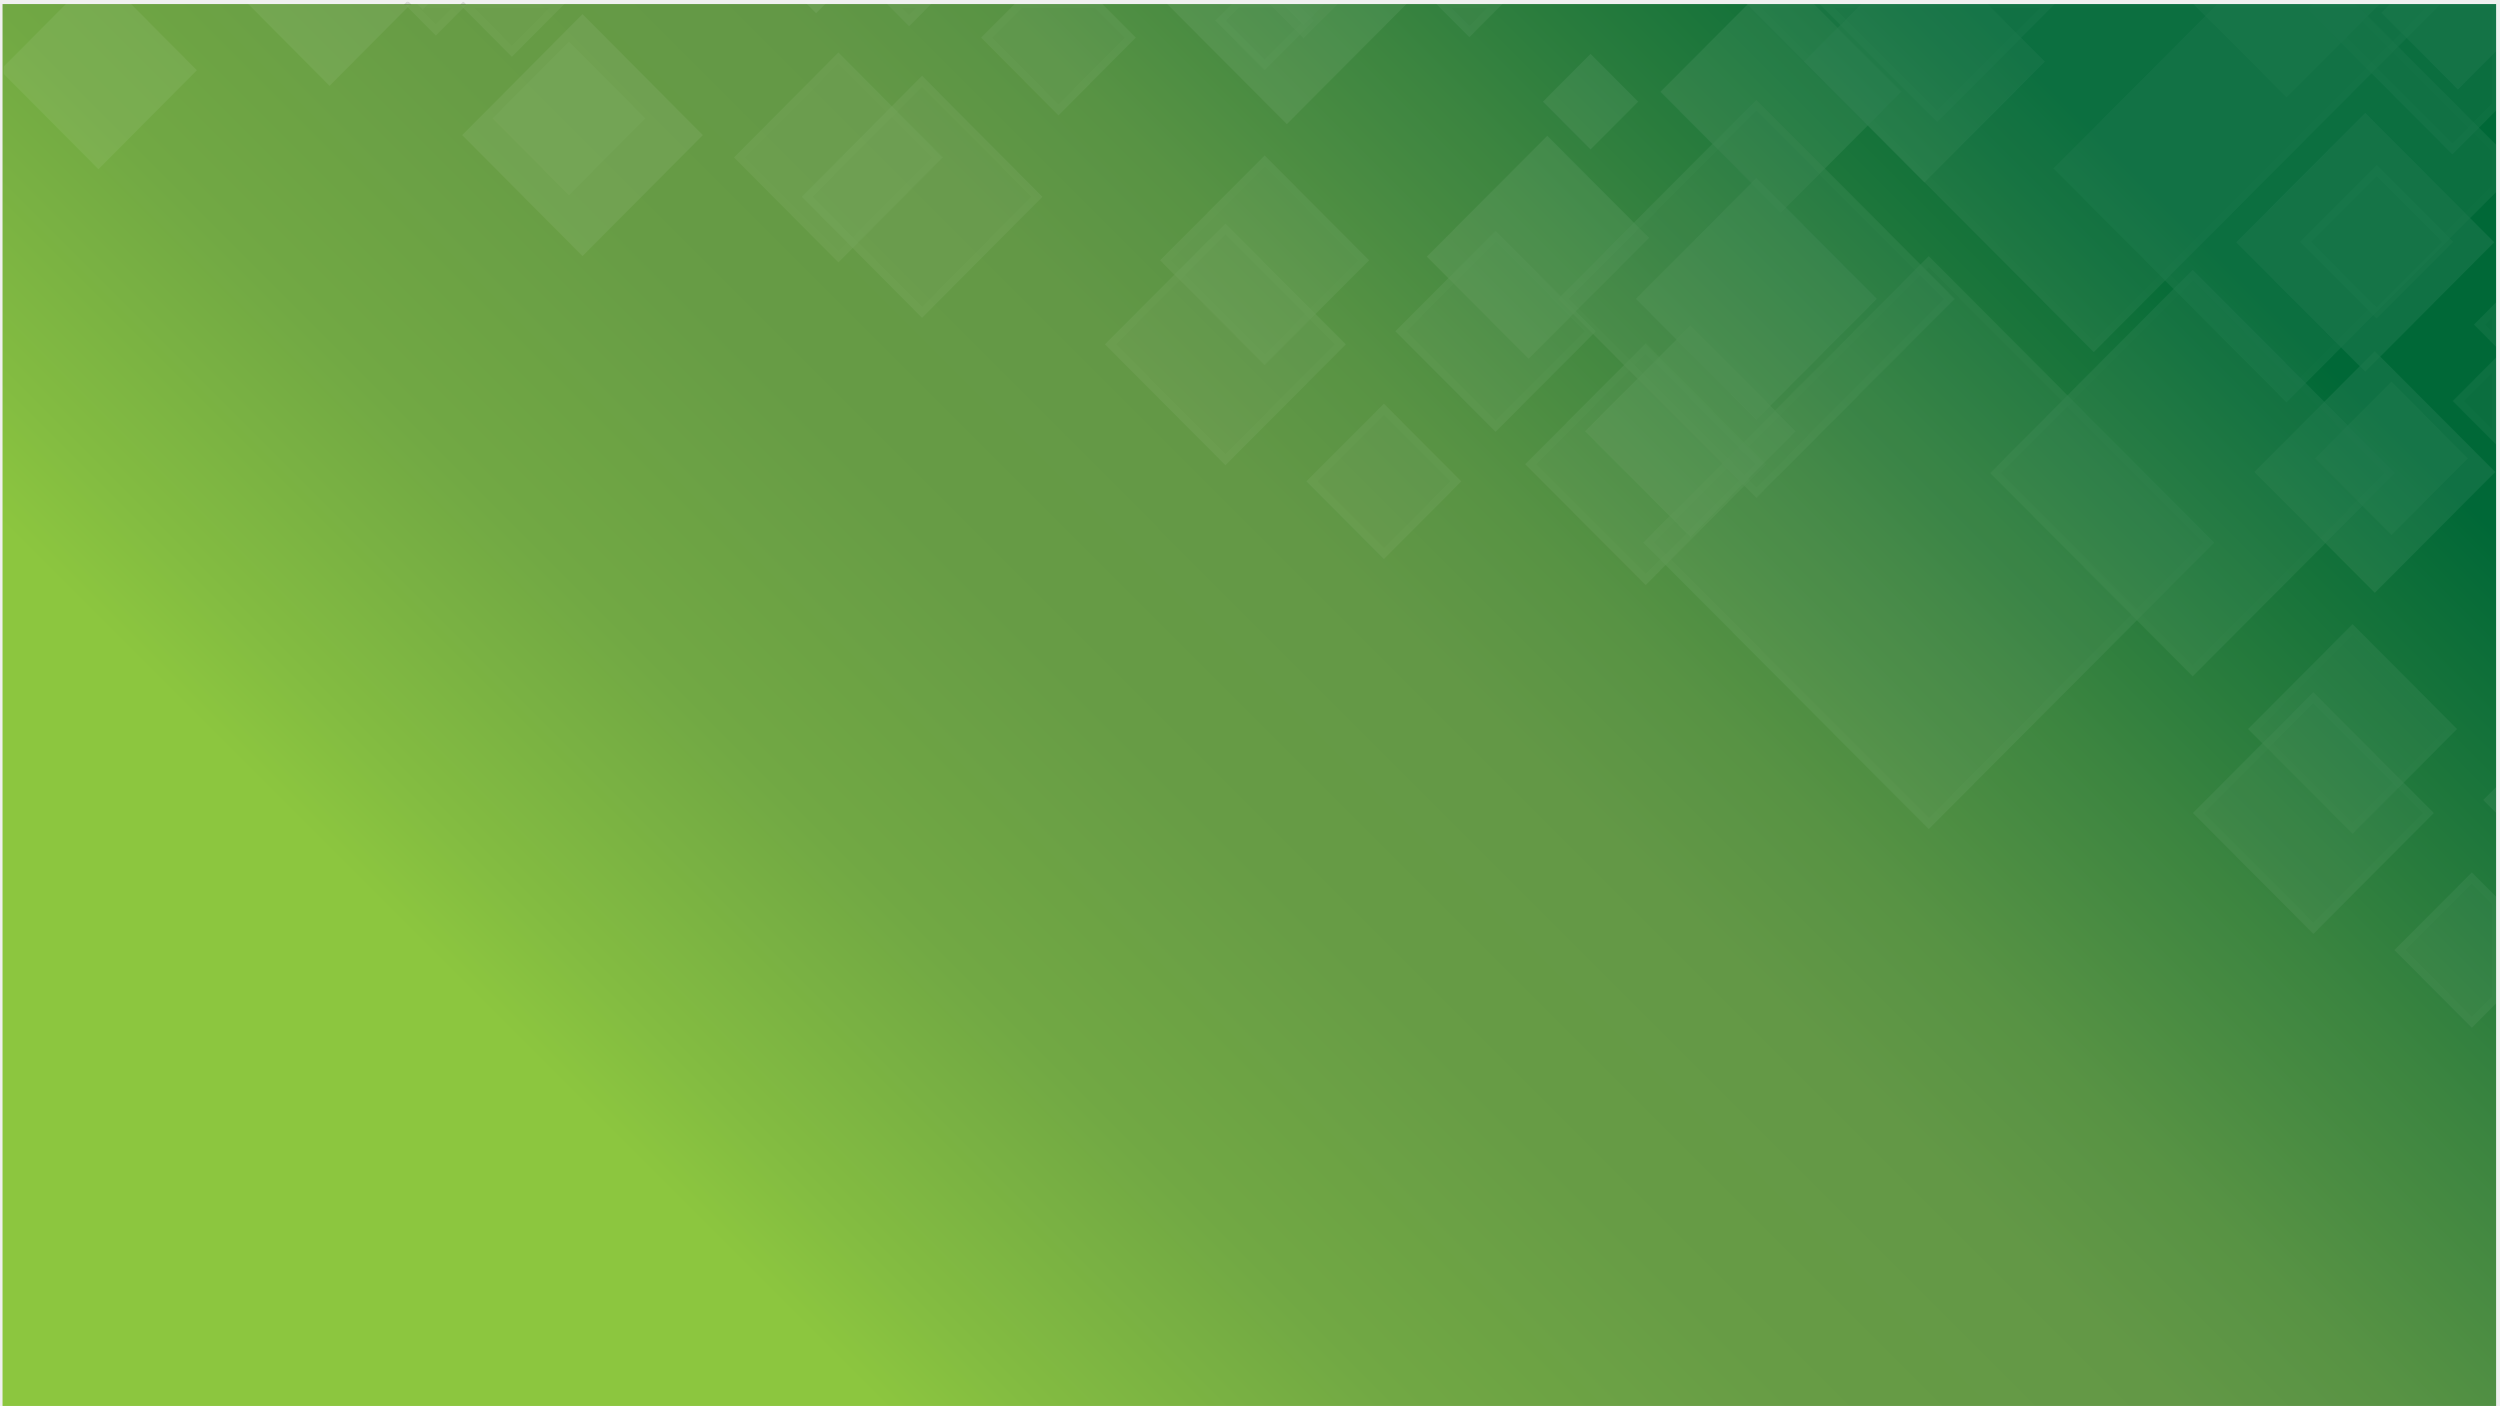
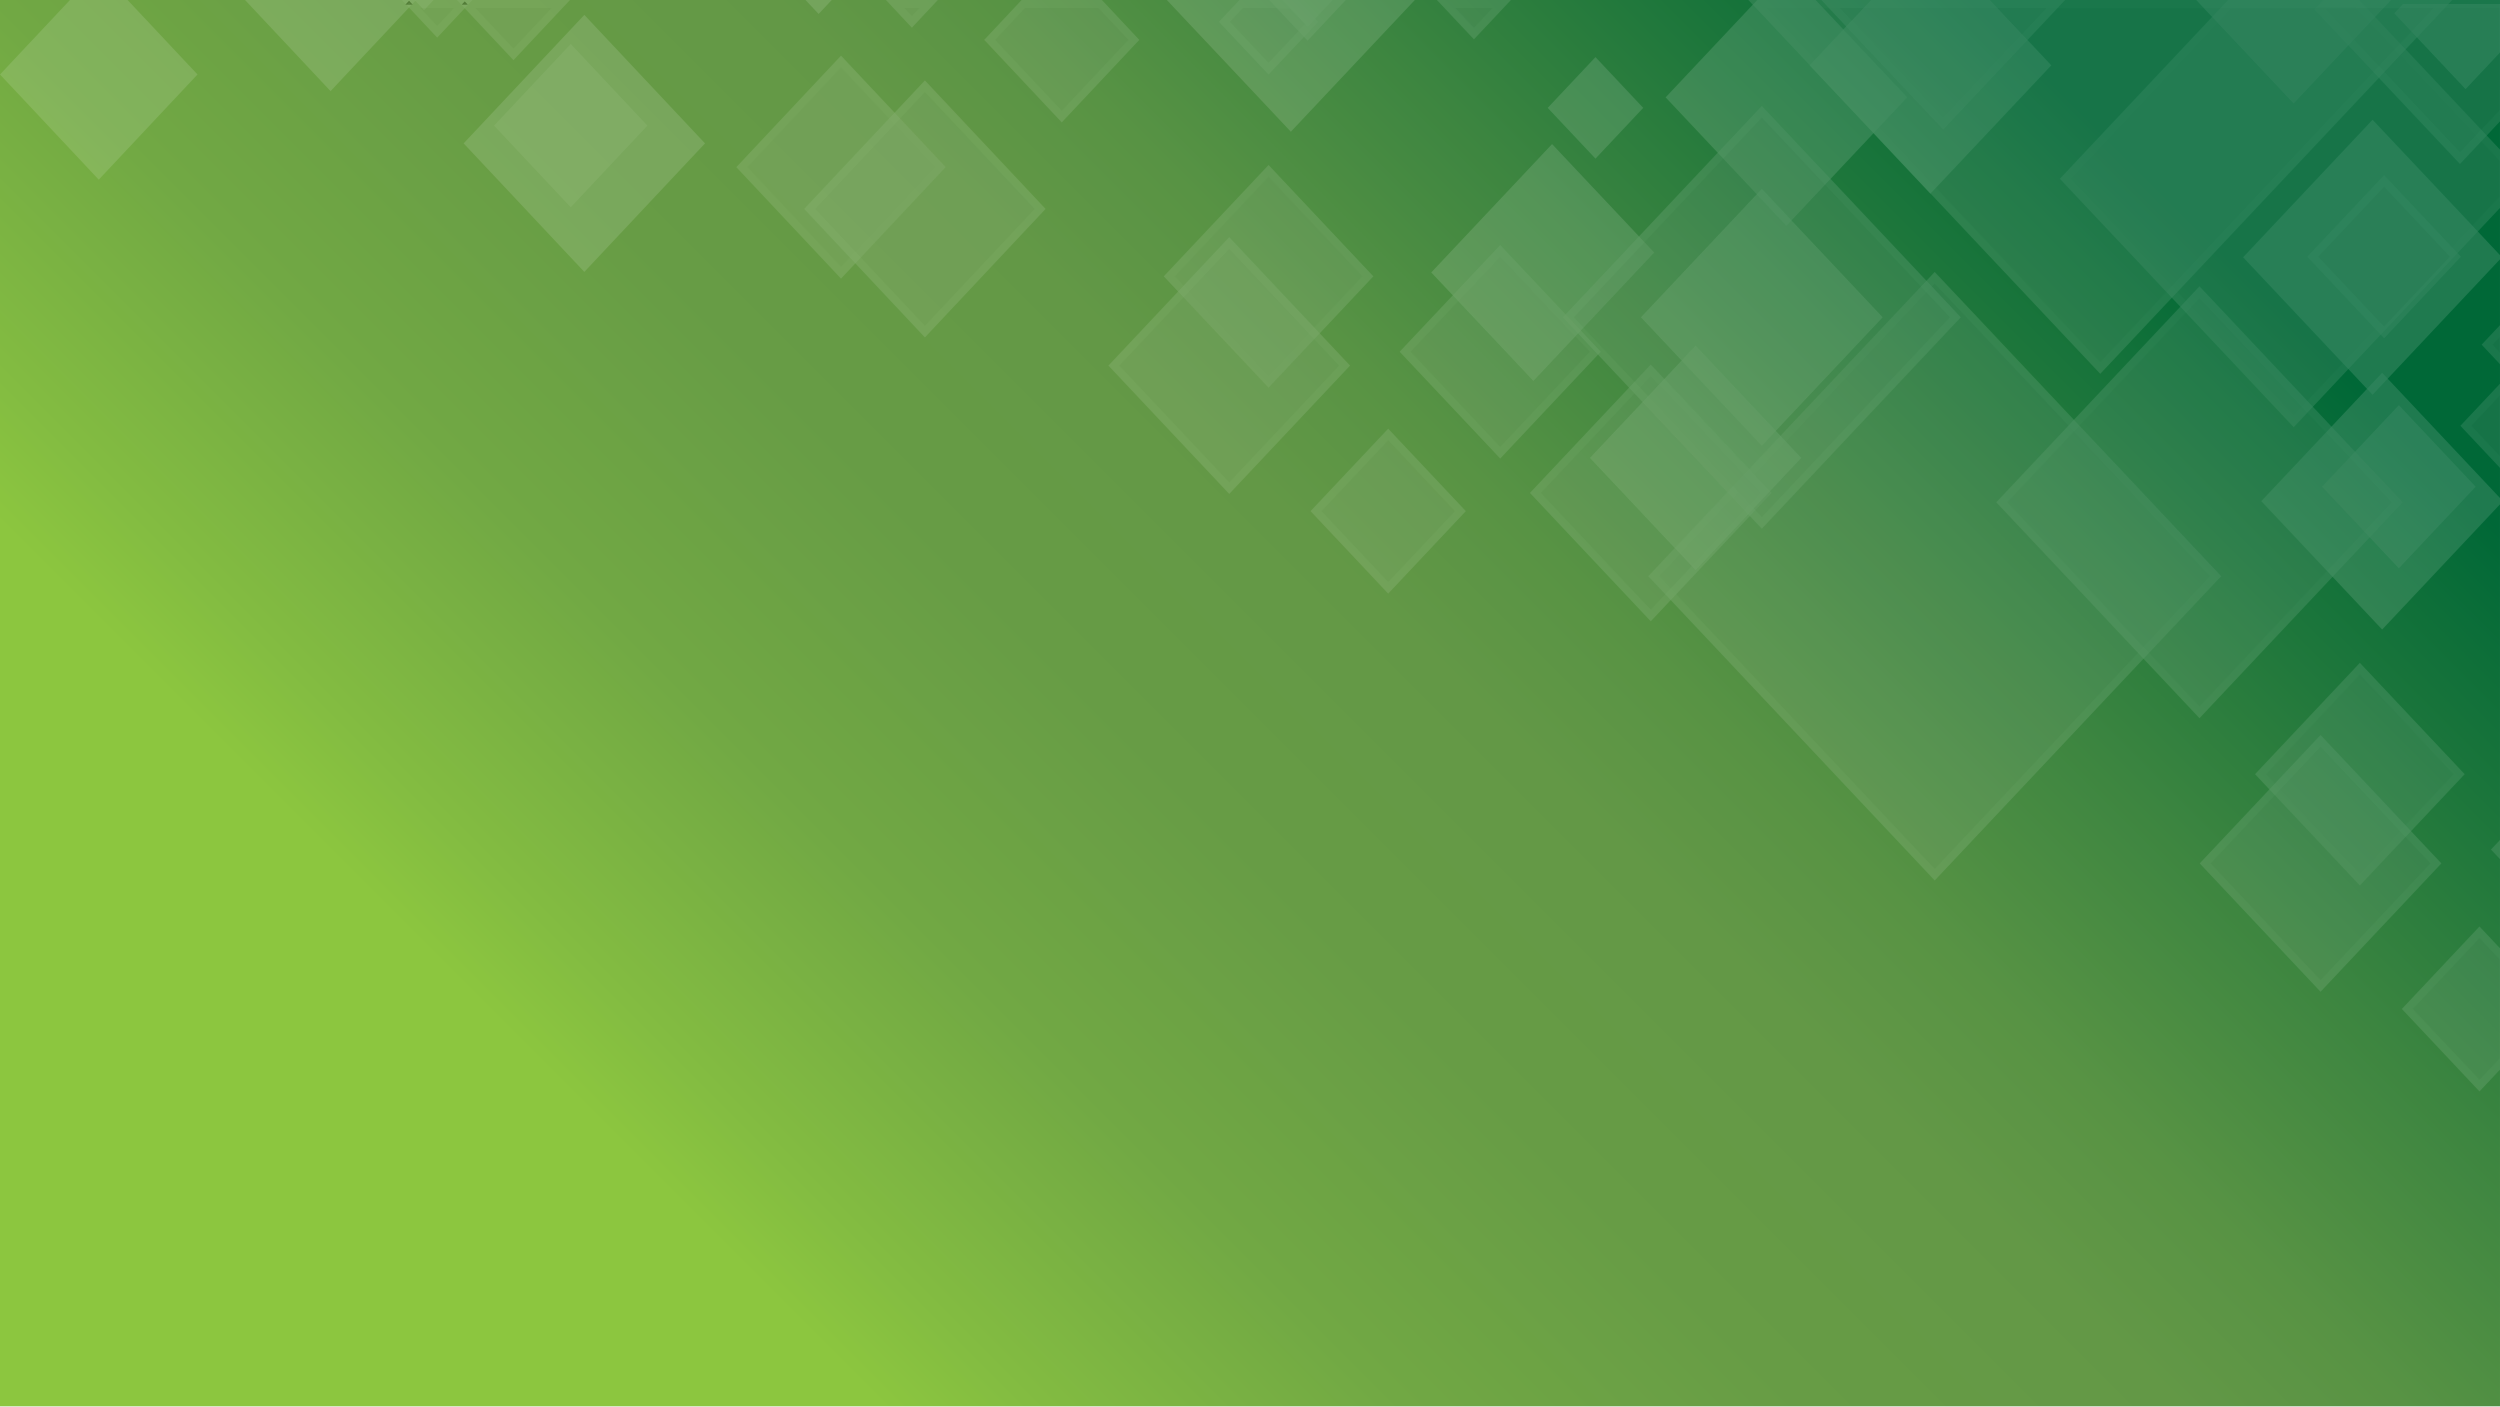
- <svg xmlns="http://www.w3.org/2000/svg" id="Layer_1" data-name="Layer 1" viewBox="0 0 1925.96 1083.13">
+ <svg xmlns="http://www.w3.org/2000/svg" id="Layer_1" data-name="Layer 1" viewBox="0 0 1920.01 1080">
  <defs>
-     <style>.cls-1,.cls-9{fill:none;}.cls-2{fill:url(#linear-gradient);}.cls-3,.cls-6,.cls-7{opacity:0.5;}.cls-4{clip-path:url(#clip-path);}.cls-5{opacity:0.2;}.cls-6{fill:#e8eaea;}.cls-6,.cls-7,.cls-8{stroke:#fff;stroke-width:6px;}.cls-6,.cls-7,.cls-8,.cls-9{stroke-miterlimit:10;fill-rule:evenodd;}.cls-7{fill:#dbdbdb;}.cls-8{fill:#fff;opacity:0.6;}.cls-9{stroke:#000;}</style>
-     <linearGradient id="linear-gradient" x1="550.71" y1="954.87" x2="1509.72" y2="-4.14" gradientUnits="userSpaceOnUse">
+     <style>.cls-1{fill:url(#linear-gradient);}.cls-2{fill:none;}.cls-3{opacity:0.2;}.cls-4{opacity:0.5;}.cls-4,.cls-8,.cls-9{isolation:isolate;}.cls-5{fill:#e8eaea;}.cls-6,.cls-9{fill:#fff;}.cls-7{fill:#dbdbdb;}.cls-8,.cls-9{opacity:0.6;}</style>
+     <linearGradient id="linear-gradient" x1="548.39" y1="132.39" x2="1507.08" y2="1091.08" gradientTransform="matrix(1, 0, 0, -1, 0, 1084)" gradientUnits="userSpaceOnUse">
      <stop offset="0" stop-color="#8cc63f" />
      <stop offset="0.06" stop-color="#83bc41" />
      <stop offset="0.21" stop-color="#71a844" />
      <stop offset="0.37" stop-color="#679c45" />
      <stop offset="0.52" stop-color="#639846" />
      <stop offset="0.61" stop-color="#589344" />
      <stop offset="0.75" stop-color="#3c8540" />
      <stop offset="0.94" stop-color="#0e6f39" />
      <stop offset="1" stop-color="#006837" />
    </linearGradient>
-     <clipPath id="clip-path" transform="translate(1.96 1.33)">
-       <rect class="cls-1" x="1" width="1920" height="1020" />
-     </clipPath>
  </defs>
-   <rect class="cls-2" x="1.96" y="3.13" width="1921" height="1080" />
+   <rect class="cls-1" width="1920" height="1080" />
+   <rect class="cls-2" width="1920" height="1080" />
  <g class="cls-3">
    <g class="cls-4">
-       <g class="cls-5">
-         <polygon class="cls-6" points="1922.96 115.81 1922.96 143.69 1761.52 305.68 1667.99 211.83 1586.19 129.76 1703.18 12.38 1712.52 3 1810.51 3 1819.85 12.38 1843.32 35.91 1905.57 98.37 1922.96 115.81" />
-         <polygon class="cls-7" points="1922.96 279.71 1922.96 338.18 1893.82 308.94 1922.96 279.71" />
-         <polygon class="cls-6" points="1736.11 561.62 1812.38 485.1 1888.64 561.62 1812.38 638.13 1736.11 561.62" />
-         <polygon class="cls-7" points="1922.96 610.61 1922.96 621.97 1917.29 616.29 1922.96 610.61" />
-         <polygon class="cls-7" points="1693.61 626.34 1782.18 537.48 1870.75 626.34 1782.18 715.21 1693.61 626.34" />
-         <polygon class="cls-8" points="1740.92 363.6 1829.49 274.74 1918.06 363.6 1829.49 452.46 1740.92 363.6" />
-         <polygon class="cls-7" points="1922.96 3 1922.96 80.92 1905.57 98.37 1889.26 114.72 1827.02 52.27 1803.56 28.73 1781.72 6.82 1785.53 3 1922.96 3" />
-         <polygon class="cls-8" points="1829.2 3 1819.85 12.38 1803.56 28.73 1761.52 70.91 1703.18 12.38 1693.83 3 1829.2 3" />
-         <polygon class="cls-8" points="1726.98 186.66 1822.13 91.19 1917.29 186.66 1822.13 282.13 1726.98 186.66" />
-         <polygon class="cls-7" points="1922.96 237.22 1922.96 262.97 1910.13 250.09 1922.96 237.22" />
-         <polygon class="cls-8" points="1787.58 353.12 1842.33 298.19 1897.08 353.12 1842.33 408.06 1787.58 353.12" />
-         <polygon class="cls-8" points="1922.96 3 1922.96 35.19 1893.56 64.69 1854.11 25.09 1838.81 9.75 1845.53 3 1922.96 3" />
-         <polygon class="cls-7" points="1776.2 186.28 1830.95 131.35 1885.71 186.28 1830.95 241.21 1776.2 186.28" />
-         <polygon class="cls-7" points="1922.96 695.1 1922.96 768.73 1904.25 787.5 1848.86 731.91 1904.25 676.33 1922.96 695.1" />
-         <polygon class="cls-6" points="1876.12 3 1854.11 25.09 1843.32 35.91 1827.02 52.27 1667.99 211.83 1612.99 267 1482.65 136.23 1438.94 92.38 1394.08 47.37 1350.38 3.52 1349.86 3 1876.12 3" />
-         <polygon class="cls-7" points="1270.13 418.04 1485.86 201.59 1701.6 418.04 1485.86 634.49 1270.13 418.04" />
-         <polygon class="cls-7" points="1153.26 3 1131.96 24.38 1110.64 3 1153.26 3" />
-         <polygon class="cls-6" points="897.98 200.53 974.25 124.01 1050.51 200.53 974.25 277.05 897.98 200.53" />
-         <polygon class="cls-7" points="1079.16 255.21 1152.16 181.97 1225.16 255.21 1152.16 328.45 1079.16 255.21" />
-         <polygon class="cls-7" points="1578.85 3 1552.82 29.12 1492.38 89.76 1422.11 19.26 1405.91 3 1578.85 3" />
-         <polygon class="cls-8" points="1460.55 70.7 1438.94 92.38 1438.85 92.49 1371.98 159.57 1283.41 70.7 1350.38 3.52 1350.89 3 1393.07 3 1415.68 25.69 1460.55 70.7" />
-         <polygon class="cls-8" points="1571.11 47.47 1482.65 136.23 1482.55 136.33 1438.85 92.49 1393.98 47.47 1394.08 47.37 1415.68 25.69 1422.11 19.26 1438.3 3 1526.79 3 1552.82 29.12 1571.11 47.47" />
-         <polygon class="cls-8" points="1103.43 197.7 1191.99 108.83 1266.19 183.25 1177.63 272.12 1103.43 197.7" />
-         <polygon class="cls-7" points="855.48 265.26 944.05 176.39 1032.62 265.26 944.05 354.12 855.48 265.26" />
-         <polygon class="cls-8" points="1079.45 3 991.37 91.38 903.27 3 1079.45 3" />
-         <polygon class="cls-7" points="1179.22 357.62 1267.79 268.76 1356.36 357.62 1267.79 446.49 1179.22 357.62" />
-         <polygon class="cls-6" points="1537.35 364.41 1689.22 212.04 1841.08 364.41 1689.22 516.78 1537.35 364.41" />
-         <polygon class="cls-7" points="1204.47 230.23 1353.08 81.14 1501.68 230.23 1353.08 379.33 1204.47 230.23" />
-         <polygon class="cls-8" points="1264.51 230.23 1353.08 141.37 1441.64 230.23 1353.08 319.1 1264.51 230.23" />
-         <polygon class="cls-8" points="1225.33 332.25 1302.24 255.08 1379.15 332.25 1302.24 409.41 1225.33 332.25" />
-         <polygon class="cls-7" points="1008.16 15.91 1001.47 22.62 974.25 49.93 940.34 15.91 953.2 3 995.3 3 1005.86 13.6 1008.16 15.91" />
-         <polygon class="cls-8" points="1026.47 3 1004.2 25.36 1001.47 22.62 981.92 3 1026.47 3" />
-         <polygon class="cls-8" points="1192.87 78.35 1225.32 45.79 1257.77 78.35 1225.32 110.91 1192.87 78.35" />
-         <polygon class="cls-7" points="1010.72 370.83 1066.12 315.25 1121.53 370.83 1066.12 426.42 1010.72 370.83" />
-         <polygon class="cls-7" points="430.63 3 394.34 39.48 358.06 3 430.63 3" />
-         <polygon class="cls-6" points="645.89 197.89 569.71 121.28 645.89 44.68 722.07 121.28 645.89 197.89" />
-         <polygon class="cls-7" points="713.15 3 700.32 15.91 687.49 3 713.15 3" />
-         <polygon class="cls-8" points="631.64 3 628.69 5.96 625.74 3 631.64 3" />
-         <polygon class="cls-7" points="710.33 240.59 621.86 151.62 710.33 62.66 798.79 151.62 710.33 240.59" />
-         <polygon class="cls-8" points="448.76 193.06 360.29 104.09 448.76 15.13 537.23 104.09 448.76 193.06" />
-         <polygon class="cls-8" points="325.86 3 325.69 3.17 325.52 3 325.86 3" />
-         <polygon class="cls-8" points="147.46 54.11 75.84 126.12 4.23 54.11 55.05 3 96.64 3 147.46 54.11" />
-         <polygon class="cls-8" points="312.44 3 253.88 61.89 195.31 3 312.44 3" />
-         <polygon class="cls-7" points="355.74 3 335.76 23.11 315.76 3 355.74 3" />
-         <polygon class="cls-8" points="438.33 146.2 383.64 91.2 438.33 36.2 493.01 91.2 438.33 146.2" />
-         <polygon class="cls-7" points="870.77 29 815.43 84.64 760.09 29 785.94 3 844.91 3 870.77 29" />
-         <polygon class="cls-8" points="1016.42 3 1005.86 13.6 1004.2 15.27 991.97 3 1016.42 3" />
-         <polygon class="cls-9" points="315.76 3 312.44 3 314.1 1.33 315.76 3" />
-         <polygon class="cls-9" points="358.06 3 355.74 3 356.91 1.83 358.06 3" />
-       </g>
-     </g>
+       <polygon class="cls-5" points="1920.01 119.4 1920.01 155.18 1900.83 175.56 1896.59 180.06 1805.68 276.65 1803.56 278.91 1801.44 281.16 1761.52 323.57 1667.99 224.2 1586.19 137.3 1703.18 13.02 1712.52 3.09 1810.51 3.09 1813.41 6.17 1819.85 13.02 1843.32 37.93 1903.45 101.82 1905.57 104.07 1907.68 106.31 1920.01 119.4" />
+       <path class="cls-6" d="M1909.81,104.06l-2.12-2.25-2.11-2.25-60-63.74L1817.66,6.17l-2.9-3.08L1811.85,0H1711.19L1582,137.3l179.56,190.78,42-44.67,4.24-4.5,90.92-96.59,2.11-2.25,2.12-2.25L1920,159.7V114.89Zm-148.29,215-91.28-97-79.81-84.79,115-122.17,8.43-9h95.32l92.16,97.89,2.12,2.25,2.11,2.25,14.31,15.2v27.07l-21.16,22.48-2.12,2.26-2.12,2.25-90.92,96.58-2.12,2.26-2.12,2.25Z" />
+     </g>
+     <g class="cls-4">
+       <polygon class="cls-7" points="1920.01 299.2 1920.01 354.85 1893.82 327.02 1920.01 299.2" />
+       <path class="cls-6" d="M1889.59,327,1920,359.35V294.71Zm8.47,0,21.82-23.16V350.2Z" />
+     </g>
+     <g class="cls-4">
+       <polygon class="cls-5" points="1736.12 594.57 1812.38 513.55 1888.64 594.57 1812.38 675.58 1736.12 594.57" />
+       <path class="cls-6" d="M1812.38,680.08l-80.5-85.51,80.5-85.53,80.5,85.53Zm-72-85.51,72,76.5,72-76.5-72-76.52Z" />
+     </g>
+     <g class="cls-4">
+       <polygon class="cls-7" points="1920.01 649.57 1920.01 655.34 1917.29 652.45 1920.01 649.57" />
+       <polygon class="cls-6" points="1920.01 645.07 1920.01 659.83 1913.05 652.45 1920.01 645.07" />
+     </g>
+     <g class="cls-4">
+       <polygon class="cls-7" points="1693.62 663.09 1782.18 569.01 1870.76 663.09 1782.18 757.19 1693.62 663.09" />
+       <path class="cls-6" d="M1782.18,761.7l-92.8-98.61,92.8-98.59L1875,663.09Zm-84.33-98.61,84.33,89.6,84.34-89.6-84.34-89.58Z" />
+     </g>
+     <g class="cls-8">
+       <polygon class="cls-6" points="1740.92 384.9 1829.49 290.81 1918.07 384.9 1829.49 478.99 1740.92 384.9" />
+       <path class="cls-6" d="M1833.74,290.81l-4.24-4.5-7.37,7.82-2.12,2.26-2.12,2.25-81.2,86.26,92.81,98.59L1920,387.33v-4.86Zm-4.24,183.67-84.34-89.58,77-81.76,7.37-7.82,84.33,89.58Z" />
+     </g>
+     <g class="cls-4">
+       <polygon class="cls-7" points="1920.01 3.09 1920.01 88.72 1907.69 101.81 1905.57 104.07 1903.46 106.31 1889.26 121.38 1827.02 55.26 1803.56 30.33 1781.72 7.13 1782.63 6.17 1785.53 3.09 1920.01 3.09" />
+       <path class="cls-6" d="M1784.2,0l-2.91,3.09-2.91,3.08-.9,1,111.78,118.75,16.31-17.32,2.11-2.25,2.13-2.25L1920,93.22V0Zm135.68,84.37-14.3,15.19-2.13,2.26-2.11,2.24-12.07,12.82L1786,7.13l.91-1h133Z" />
+     </g>
+     <g class="cls-8">
+       <polygon class="cls-6" points="1829.2 3.09 1819.86 13.02 1803.57 30.33 1761.53 74.99 1703.18 13.02 1693.84 3.09 1829.2 3.09" />
+       <path class="cls-6" d="M1761.52,79.5,1686.69,0h149.66ZM1701,6.17l60.54,64.32,60.54-64.32Z" />
+     </g>
+     <g class="cls-8">
+       <polygon class="cls-6" points="1726.98 197.55 1822.13 96.47 1917.3 197.55 1822.13 298.64 1726.98 197.55" />
+       <path class="cls-6" d="M1903,177.82l-2.12-2.26-2.11-2.25L1822.13,92l-99.38,105.59,76.57,81.36,4.24,4.5,14.33,15.23,2.12,2.24,2.12,2.26,7.37-7.82,2.11-2.25,2.13-2.26L1920,199.16v-3.22Zm-80.82,116.31-14.33-15.22-2.12-2.26-2.12-2.25-72.34-76.85L1822.13,101l72.35,76.85,2.11,2.24,2.13,2.26,14.34,15.23-83.56,88.76Z" />
+     </g>
+     <g class="cls-4">
+       <polygon class="cls-7" points="1920.01 254.21 1920.01 275.21 1910.13 264.71 1920.01 254.21" />
+       <path class="cls-6" d="M1905.9,264.71l14.11,15v-30Zm8.47,0,5.51-5.84v11.69Z" />
+     </g>
+     <g class="cls-8">
+       <polygon class="cls-6" points="1787.59 373.8 1842.34 315.64 1897.09 373.8 1842.34 431.97 1787.59 373.8" />
+       <path class="cls-6" d="M1842.33,436.48l-59-62.68,59-62.66,59,62.66Zm-50.51-62.68,50.51,53.67,50.52-53.67-50.52-53.65Z" />
+     </g>
+     <polygon class="cls-9" points="1920.01 3.09 1920.01 40.3 1919.88 40.44 1893.56 68.41 1854.11 26.48 1838.81 10.23 1842.63 6.17 1845.53 3.09 1920.01 3.09" />
+     <g class="cls-4">
+       <polygon class="cls-7" points="1776.2 197.15 1830.95 138.99 1885.71 197.15 1830.95 255.31 1776.2 197.15" />
+       <path class="cls-6" d="M1831,259.81l-59-62.66,59-62.67,59,62.67Zm-50.52-62.66L1831,250.81l50.51-53.66L1831,143.49Z" />
+     </g>
+     <g class="cls-4">
+       <polygon class="cls-7" points="1920.01 732.77 1920.01 816.99 1904.25 833.73 1848.86 774.87 1904.25 716.02 1920.01 732.77" />
+       <path class="cls-6" d="M1904.25,711.52l-59.62,63.35,59.62,63.37L1920,821.5V728.26Zm0,9,15.63,16.59v75.52l-15.63,16.59-51.15-54.36Z" />
+     </g>
+     <g class="cls-4">
+       <polygon class="cls-5" points="1876.13 3.09 1854.12 26.48 1843.33 37.93 1827.03 55.26 1667.99 224.2 1612.99 282.62 1482.65 144.15 1438.94 97.72 1394.09 50.07 1350.38 3.64 1349.87 3.09 1876.13 3.09" />
+       <path class="cls-6" d="M1613,287.12,1342.71,0h540.56ZM1357,6.17l256,271.94,52.75-56L1841.08,35.82,1869,6.17Z" />
+     </g>
+     <g class="cls-4">
+       <polygon class="cls-7" points="1270.13 442.54 1485.87 213.36 1701.61 442.54 1485.87 671.72 1270.13 442.54" />
+       <path class="cls-6" d="M1485.87,676.23l-220-233.69,220-233.69,220,233.69Zm-211.5-233.69,211.5,224.68,211.5-224.68-211.5-224.68Z" />
+     </g>
+     <g class="cls-4">
+       <polygon class="cls-7" points="1153.27 3.09 1131.96 25.73 1110.64 3.09 1153.27 3.09" />
+       <path class="cls-6" d="M1132,30.23,1103.5,0h56.91ZM1117.79,6.17,1132,21.22l14.16-15Z" />
+     </g>
+     <g class="cls-4">
+       <polygon class="cls-5" points="897.99 212.24 974.25 131.22 1050.52 212.24 974.25 293.26 897.99 212.24" />
+       <path class="cls-6" d="M974.25,297.76l-80.5-85.52,80.5-85.53,80.5,85.53Zm-72-85.52,72,76.51,72-76.51-72-76.52Z" />
+     </g>
+     <g class="cls-4">
+       <polygon class="cls-7" points="1079.16 270.13 1152.16 192.59 1225.16 270.13 1152.16 347.68 1079.16 270.13" />
+       <path class="cls-6" d="M1152.17,352.19l-77.24-82.06,77.24-82,77.23,82Zm-68.77-82.06,68.77,73.05,68.76-73.05-68.76-73Z" />
+     </g>
+     <g class="cls-4">
+       <polygon class="cls-7" points="1578.86 3.09 1552.83 30.74 1492.38 94.95 1422.12 20.3 1405.91 3.09 1578.86 3.09" />
+       <path class="cls-6" d="M1492.38,99.45,1398.77,0H1586ZM1413.06,6.17l79.32,84.28,79.33-84.28Z" />
+     </g>
+     <g class="cls-8">
+       <polygon class="cls-6" points="1460.56 74.77 1438.94 97.72 1438.86 97.84 1371.98 168.87 1283.41 74.77 1350.38 3.64 1350.89 3.09 1393.08 3.09 1415.68 27.11 1460.56 74.77" />
+       <path class="cls-6" d="M1372,173.37l-92.8-98.6L1349.54,0h44.87l70.38,74.77Zm-84.33-98.6L1372,164.36l64.52-68.52.2-.23,19.61-20.84-64.57-68.6h-39.5Z" />
+     </g>
+     <g class="cls-8">
+       <polygon class="cls-6" points="1571.12 50.17 1482.65 144.15 1482.56 144.26 1438.86 97.84 1393.98 50.17 1394.09 50.07 1415.68 27.11 1422.12 20.3 1438.31 3.09 1526.8 3.09 1552.83 30.74 1571.12 50.17" />
+       <path class="cls-6" d="M1482.54,148.75l-92.8-98.59,2.11-2.22L1437,0h91.16l47.22,50.17Zm-84.32-98.58,84.33,89.59,84.33-89.59-41.42-44h-85.82Z" />
+     </g>
+     <g class="cls-8">
+       <polygon class="cls-6" points="1103.43 209.24 1191.99 115.14 1266.19 193.94 1177.63 288.04 1103.43 209.24" />
+       <path class="cls-6" d="M1177.64,292.54l-78.44-83.3,92.79-98.6,78.44,83.3Zm-70-83.3,70,74.29L1262,193.94l-70-74.29Z" />
+     </g>
+     <g class="cls-4">
+       <polygon class="cls-7" points="855.49 280.77 944.05 186.68 1032.63 280.77 944.05 374.86 855.49 280.77" />
+       <path class="cls-6" d="M944.05,379.37l-92.8-98.6,92.8-98.6,92.81,98.6Zm-84.33-98.6,84.33,89.59,84.34-89.59-84.34-89.59Z" />
+     </g>
+     <g class="cls-8">
+       <polygon class="cls-6" points="1079.45 3.09 991.38 96.67 903.27 3.09 1079.45 3.09" />
+       <path class="cls-6" d="M991.38,101.17,896.13,0H1086.6Zm-81-95,81,86,80.93-86Z" />
+     </g>
+     <g class="cls-4">
+       <polygon class="cls-7" points="1179.22 378.57 1267.8 284.48 1356.37 378.57 1267.8 472.67 1179.22 378.57" />
+       <path class="cls-6" d="M1267.79,477.17l-92.8-98.6,92.8-98.59,92.81,98.59Zm-84.33-98.6,84.33,89.59,84.34-89.59L1267.79,289Z" />
+     </g>
+     <g class="cls-4">
+       <polygon class="cls-5" points="1537.36 385.76 1689.22 224.42 1841.09 385.76 1689.22 547.09 1537.36 385.76" />
+       <path class="cls-6" d="M1689.22,551.59l-156.1-165.83,156.1-165.84,156.1,165.84ZM1541.59,385.76l147.63,156.83,147.63-156.83L1689.22,228.93Z" />
+     </g>
+     <g class="cls-4">
+       <polygon class="cls-7" points="1204.47 243.68 1353.09 85.82 1501.68 243.68 1353.09 401.55 1204.47 243.68" />
+       <path class="cls-6" d="M1353.08,406.06,1200.24,243.68l2-2.11L1353.08,81.32l152.84,162.36ZM1208.71,243.68l144.37,153.37,144.37-153.37L1353.08,90.33Z" />
+     </g>
+     <g class="cls-8">
+       <polygon class="cls-6" points="1264.52 243.68 1353.09 149.6 1441.64 243.68 1353.09 337.78 1264.52 243.68" />
+       <path class="cls-6" d="M1353.08,342.29l-92.8-98.61,92.8-98.59,92.8,98.59Zm-84.33-98.61,84.33,89.6,84.33-89.6-84.33-89.58Z" />
+     </g>
+     <g class="cls-8">
+       <polygon class="cls-6" points="1225.34 351.7 1302.24 270 1379.15 351.7 1302.24 433.4 1225.34 351.7" />
+       <path class="cls-6" d="M1302.25,437.91,1221.1,351.7l81.15-86.21,81.14,86.21Zm-72.68-86.21,72.68,77.2,72.67-77.2-72.67-77.2Z" />
+     </g>
+     <g class="cls-4">
+       <polygon class="cls-7" points="1008.16 16.76 1001.48 23.86 974.25 52.78 940.35 16.76 953.21 3.09 995.3 3.09 1005.87 14.31 1008.16 16.76" />
+       <path class="cls-6" d="M974.25,57.28,936.11,16.76,951.87,0h44.77l15.76,16.76ZM944.58,16.76l29.67,31.51,29.68-31.52L994,6.17H954.54Z" />
+     </g>
+     <g class="cls-8">
+       <polygon class="cls-6" points="1026.47 3.09 1004.21 26.76 1001.48 23.86 981.92 3.09 1026.47 3.09" />
+       <path class="cls-6" d="M1004.21,31.27,974.78,0h58.84ZM989.07,6.17l15.13,16.09,15.13-16.09Z" />
+     </g>
+     <g class="cls-8">
+       <polygon class="cls-6" points="1192.88 82.87 1225.33 48.39 1257.78 82.87 1225.33 117.34 1192.88 82.87" />
+       <path class="cls-6" d="M1225.33,121.85l-36.69-39,36.69-39,36.68,39Zm-28.22-39,28.22,30,28.21-30-28.21-30Z" />
+     </g>
+     <g class="cls-4">
+       <polygon class="cls-7" points="1010.73 392.55 1066.13 333.7 1121.54 392.55 1066.13 451.41 1010.73 392.55" />
+       <path class="cls-6" d="M1066.13,455.92l-59.64-63.37,59.64-63.35,59.65,63.35ZM1015,392.55l51.17,54.36,51.16-54.36-51.16-54.34Z" />
+     </g>
+     <g class="cls-4">
+       <polygon class="cls-7" points="430.63 3.09 394.35 41.71 358.06 3.09 430.63 3.09" />
+       <path class="cls-6" d="M394.34,46.22,350.93,0h86.84Zm-29.14-40,29.15,31,29.15-31Z" />
+     </g>
+     <g class="cls-4">
+       <polygon class="cls-5" points="645.89 209.44 569.72 128.32 645.89 47.22 722.08 128.32 645.89 209.44" />
+       <path class="cls-6" d="M645.9,214l-80.42-85.63L645.9,42.71l80.41,85.61ZM574,128.32l71.95,76.61,71.94-76.61L645.9,51.73Z" />
+     </g>
+     <g class="cls-4">
+       <polygon class="cls-7" points="713.15 3.09 700.33 16.76 687.5 3.09 713.15 3.09" />
+       <path class="cls-6" d="M700.32,21.27,680.36,0h39.93Zm-5.69-15.1,5.69,6.08L706,6.17Z" />
+     </g>
+     <g class="cls-8">
+       <polygon class="cls-6" points="631.64 3.09 628.7 6.22 625.75 3.09 631.64 3.09" />
+       <polygon class="cls-6" points="628.7 10.72 618.6 0 638.79 0 628.7 10.72" />
+     </g>
+     <g class="cls-4">
+       <polygon class="cls-7" points="710.34 254.65 621.87 160.45 710.34 66.26 798.79 160.45 710.34 254.65" />
+       <path class="cls-6" d="M710.33,259.16l-92.7-98.71,92.7-98.7,92.7,98.7ZM626.1,160.45l84.23,89.69,84.23-89.69L710.33,70.77Z" />
+     </g>
+     <g class="cls-8">
+       <polygon class="cls-6" points="448.76 204.33 360.3 110.12 448.76 15.93 537.24 110.12 448.76 204.33" />
+       <path class="cls-6" d="M448.76,208.84l-92.7-98.72,92.7-98.7,92.71,98.7Zm-84.23-98.72,84.23,89.7L533,110.12,448.76,20.44Z" />
+     </g>
+     <g class="cls-8">
+       <polygon class="cls-6" points="325.87 3.09 325.69 3.27 325.52 3.09 325.87 3.09" />
+       <polygon class="cls-6" points="325.69 7.77 318.37 0 333.02 0 325.69 7.77" />
+     </g>
+     <g class="cls-8">
+       <polygon class="cls-6" points="147.47 57.2 75.84 133.45 4.24 57.2 55.05 3.09 96.64 3.09 147.47 57.2" />
+       <path class="cls-6" d="M75.84,138,0,57.2,53.72,0H98L151.7,57.2ZM8.47,57.2l67.37,71.74L143.23,57.2l-47.92-51H56.39Z" />
+     </g>
+     <g class="cls-8">
+       <polygon class="cls-6" points="312.44 3.09 253.88 65.44 195.31 3.09 312.44 3.09" />
+       <path class="cls-6" d="M253.88,70,188.18,0h131.4ZM202.45,6.17l51.43,54.76L305.31,6.17Z" />
+     </g>
+     <g class="cls-4">
+       <polygon class="cls-7" points="355.75 3.09 335.76 24.38 315.76 3.09 355.75 3.09" />
+       <path class="cls-6" d="M335.77,28.89,308.63,0h54.24ZM322.9,6.17l12.86,13.7,12.85-13.7Z" />
+     </g>
+     <g class="cls-8">
+       <polygon class="cls-6" points="438.33 154.71 383.64 96.47 438.33 38.24 493.01 96.47 438.33 154.71" />
+       <path class="cls-6" d="M438.33,159.22,379.41,96.48l58.92-62.75,58.92,62.75ZM387.88,96.48l50.45,53.72,50.45-53.72L438.33,42.75Z" />
+     </g>
+     <g class="cls-4">
+       <polygon class="cls-7" points="870.77 30.62 815.43 89.53 760.1 30.62 785.95 3.09 844.91 3.09 870.77 30.62" />
+       <path class="cls-6" d="M815.44,94,755.86,30.62,784.61,0h61.64L875,30.62ZM764.33,30.62,815.44,85l51.1-54.4-23-24.45h-56.3Z" />
+     </g>
+     <g class="cls-8">
+       <polygon class="cls-6" points="1016.42 3.09 1005.87 14.31 1004.21 16.08 991.98 3.09 1016.42 3.09" />
+       <path class="cls-6" d="M1004.21,20.59,984.83,0h38.74ZM999.12,6.17l5.08,5.4,5.08-5.4Z" />
+     </g>
+     <path d="M317,3.6h-5.69l2.84-3Zm-3.32-1h.95l-.48-.5Z" />
+     <polygon points="359.25 3.6 354.55 3.6 356.92 1.1 359.25 3.6" />
  </g>
</svg>
